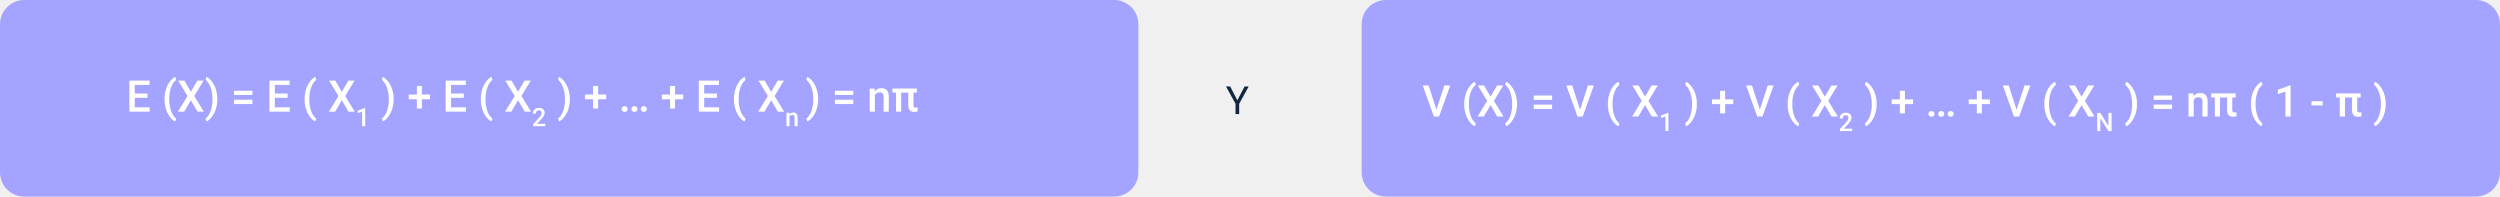
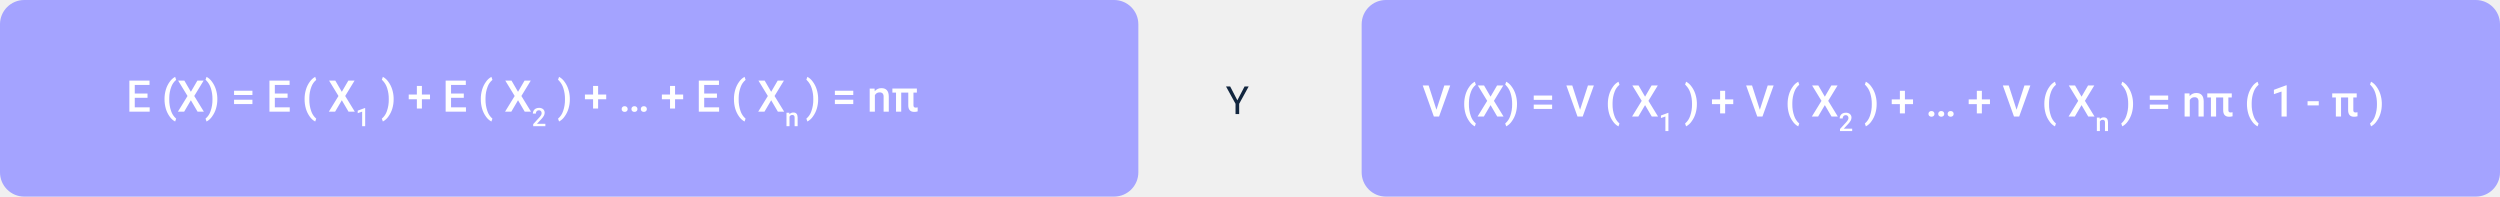
<svg xmlns="http://www.w3.org/2000/svg" width="1030" height="81" viewBox="0 0 1030 81">
-   <g id="Grupo_166894" data-name="Grupo 166894" transform="translate(-244.926 -19360.324)">
-     <path id="Trazado_197409" data-name="Trazado 197409" d="M10,0H459a10,10,0,0,1,10,10V71a10,10,0,0,1-10,10H10A10,10,0,0,1,0,71V10A10,10,0,0,1,10,0Z" transform="translate(244.926 19360.324)" fill="#a4a3ff" />
-     <path id="Trazado_197410" data-name="Trazado 197410" d="M8.78-5.713H3.524v3.938H9.668V0H1.3V-12.8H9.606V-11H3.524v3.533H8.78Zm7,.51a13.393,13.393,0,0,1,.545-3.854,10.578,10.578,0,0,1,1.6-3.261,6.351,6.351,0,0,1,2.232-2.017l.422,1.248a6.524,6.524,0,0,0-2.008,2.87A12.852,12.852,0,0,0,17.736-5.8l-.009.756a13.972,13.972,0,0,0,.751,4.75,7,7,0,0,0,2.1,3.177l-.422,1.187a6.362,6.362,0,0,1-2.237-2.026,10.577,10.577,0,0,1-1.6-3.261A13.921,13.921,0,0,1,15.785-5.2ZM26.64-8.174,29.329-12.8H31.9L28.028-6.451,31.983,0H29.391L26.64-4.693,23.88,0H21.3L25.26-6.451,21.384-12.8H23.95Zm10.9,3.111A13.224,13.224,0,0,1,37-1.3a10.671,10.671,0,0,1-1.626,3.3A6.367,6.367,0,0,1,33.1,4.069l-.422-1.187A6.754,6.754,0,0,0,34.765-.233a13.84,13.84,0,0,0,.769-4.786v-.2a14.044,14.044,0,0,0-.668-4.452,7.852,7.852,0,0,0-1.916-3.221l-.272-.246.422-1.2a6.3,6.3,0,0,1,2.18,1.934A10.491,10.491,0,0,1,36.9-9.294a12.941,12.941,0,0,1,.633,3.546ZM52-6.855H44.429V-8.631H52Zm0,3.727H44.429V-4.9H52ZM66.489-5.713H61.233v3.938h6.144V0H59.01V-12.8h8.306V-11H61.233v3.533h5.256Zm7,.51a13.393,13.393,0,0,1,.545-3.854,10.578,10.578,0,0,1,1.6-3.261,6.351,6.351,0,0,1,2.232-2.017l.422,1.248a6.524,6.524,0,0,0-2.008,2.87A12.852,12.852,0,0,0,75.445-5.8l-.009.756a13.972,13.972,0,0,0,.751,4.75,7,7,0,0,0,2.1,3.177l-.422,1.187a6.362,6.362,0,0,1-2.237-2.026,10.577,10.577,0,0,1-1.6-3.261A13.921,13.921,0,0,1,73.494-5.2ZM88.831-8.174,91.521-12.8h2.566L90.22-6.451,94.175,0H91.582L88.831-4.693,86.071,0H83.487l3.964-6.451L83.575-12.8h2.566ZM98.45,6H97.209V0l-1.83.624V-.419L98.291-1.49h.159Zm11.73-11.062a13.224,13.224,0,0,1-.536,3.766,10.671,10.671,0,0,1-1.626,3.3,6.367,6.367,0,0,1-2.276,2.061l-.422-1.187a6.754,6.754,0,0,0,2.087-3.116,13.84,13.84,0,0,0,.769-4.786v-.2a14.044,14.044,0,0,0-.668-4.452,7.852,7.852,0,0,0-1.916-3.221l-.272-.246.422-1.2a6.3,6.3,0,0,1,2.18,1.934,10.491,10.491,0,0,1,1.617,3.107,12.941,12.941,0,0,1,.633,3.546ZM121.825-7.04h3.34v1.951h-3.34v3.806h-2.074V-5.089h-3.357V-7.04h3.357V-10.6h2.074Zm17.262,1.327h-5.256v3.938h6.144V0h-8.367V-12.8h8.306V-11h-6.082v3.533h5.256Zm7,.51a13.393,13.393,0,0,1,.545-3.854,10.578,10.578,0,0,1,1.6-3.261,6.351,6.351,0,0,1,2.232-2.017l.422,1.248a6.524,6.524,0,0,0-2.008,2.87,12.852,12.852,0,0,0-.839,4.417l-.009.756a13.972,13.972,0,0,0,.751,4.75,7,7,0,0,0,2.1,3.177l-.422,1.187a6.362,6.362,0,0,1-2.237-2.026,10.577,10.577,0,0,1-1.6-3.261A13.921,13.921,0,0,1,146.091-5.2Zm15.337-2.971,2.689-4.623h2.566l-3.867,6.346L166.772,0h-2.593l-2.751-4.693L158.669,0h-2.584l3.964-6.451L156.173-12.8h2.566ZM172.693,6h-5.019V5.144l2.486-2.712a6.191,6.191,0,0,0,.766-1,1.624,1.624,0,0,0,.228-.807,1.227,1.227,0,0,0-.3-.861,1.04,1.04,0,0,0-.807-.328,1.2,1.2,0,0,0-.938.369,1.452,1.452,0,0,0-.333,1.01H167.53a2.442,2.442,0,0,1,.31-1.228,2.136,2.136,0,0,1,.887-.848,2.823,2.823,0,0,1,1.33-.3,2.525,2.525,0,0,1,1.715.546A1.9,1.9,0,0,1,172.4.489a2.562,2.562,0,0,1-.315,1.171,6.661,6.661,0,0,1-1.033,1.392l-1.825,1.953h3.466ZM182.777-5.062a13.224,13.224,0,0,1-.536,3.766,10.671,10.671,0,0,1-1.626,3.3,6.367,6.367,0,0,1-2.276,2.061l-.422-1.187A6.754,6.754,0,0,0,180-.233a13.84,13.84,0,0,0,.769-4.786v-.2a14.044,14.044,0,0,0-.668-4.452,7.852,7.852,0,0,0-1.916-3.221l-.272-.246.422-1.2a6.3,6.3,0,0,1,2.18,1.934,10.491,10.491,0,0,1,1.617,3.107,12.941,12.941,0,0,1,.633,3.546ZM194.422-7.04h3.34v1.951h-3.34v3.806h-2.074V-5.089h-3.357V-7.04h3.357V-10.6h2.074Zm10.934,4.79a1.22,1.22,0,0,1,.923.338,1.175,1.175,0,0,1,.325.848,1.134,1.134,0,0,1-.325.831,1.238,1.238,0,0,1-.923.33,1.242,1.242,0,0,1-.905-.325,1.115,1.115,0,0,1-.334-.835,1.175,1.175,0,0,1,.325-.848A1.208,1.208,0,0,1,205.356-2.25Zm4.025,0a1.22,1.22,0,0,1,.923.338,1.175,1.175,0,0,1,.325.848,1.134,1.134,0,0,1-.325.831,1.238,1.238,0,0,1-.923.33,1.242,1.242,0,0,1-.905-.325,1.115,1.115,0,0,1-.334-.835,1.175,1.175,0,0,1,.325-.848A1.208,1.208,0,0,1,209.381-2.25Zm3.876,0a1.22,1.22,0,0,1,.923.338,1.175,1.175,0,0,1,.325.848,1.134,1.134,0,0,1-.325.831,1.238,1.238,0,0,1-.923.33,1.242,1.242,0,0,1-.905-.325,1.115,1.115,0,0,1-.334-.835,1.175,1.175,0,0,1,.325-.848A1.208,1.208,0,0,1,213.257-2.25Zm12.867-4.79h3.34v1.951h-3.34v3.806H224.05V-5.089h-3.357V-7.04h3.357V-10.6h2.074Zm17.262,1.327H238.13v3.938h6.144V0h-8.367V-12.8h8.306V-11H238.13v3.533h5.256Zm7,.51a13.393,13.393,0,0,1,.545-3.854,10.578,10.578,0,0,1,1.6-3.261,6.351,6.351,0,0,1,2.232-2.017l.422,1.248a6.524,6.524,0,0,0-2.008,2.87,12.852,12.852,0,0,0-.839,4.417l-.009.756a13.972,13.972,0,0,0,.751,4.75,7,7,0,0,0,2.1,3.177l-.422,1.187a6.362,6.362,0,0,1-2.237-2.026,10.577,10.577,0,0,1-1.6-3.261A13.921,13.921,0,0,1,250.391-5.2Zm15.337-2.971,2.689-4.623h2.566l-3.867,6.346L271.072,0h-2.593l-2.751-4.693L262.968,0h-2.584l3.964-6.451L260.472-12.8h2.566ZM273.209.453l.036.641A1.994,1.994,0,0,1,274.859.35q1.733,0,1.764,1.984V6h-1.246V2.406a1.142,1.142,0,0,0-.228-.782.96.96,0,0,0-.746-.254,1.2,1.2,0,0,0-1.123.682V6h-1.246V.453ZM285.08-5.062a13.224,13.224,0,0,1-.536,3.766,10.671,10.671,0,0,1-1.626,3.3,6.367,6.367,0,0,1-2.276,2.061l-.422-1.187a6.754,6.754,0,0,0,2.087-3.116,13.84,13.84,0,0,0,.769-4.786v-.2a14.044,14.044,0,0,0-.668-4.452,7.852,7.852,0,0,0-1.916-3.221l-.272-.246.422-1.2a6.3,6.3,0,0,1,2.18,1.934,10.491,10.491,0,0,1,1.617,3.107,12.941,12.941,0,0,1,.633,3.546Zm14.467-1.793h-7.576V-8.631h7.576Zm0,3.727h-7.576V-4.9h7.576Zm8.78-6.381.062,1.1a3.419,3.419,0,0,1,2.769-1.274q2.971,0,3.023,3.4V0h-2.136V-6.161a1.958,1.958,0,0,0-.391-1.34,1.645,1.645,0,0,0-1.279-.435,2.058,2.058,0,0,0-1.925,1.169V0h-2.136V-9.51Zm17.42,1.67h-1.4v5.15a1.169,1.169,0,0,0,.215.787,1,1,0,0,0,.769.242,3.622,3.622,0,0,0,.747-.088V-.1a4.715,4.715,0,0,1-1.406.2q-2.461,0-2.461-2.716V-7.84H319.3V0H317.16V-7.84h-1.5V-9.51h10.09Z" transform="translate(296.926 19406.324)" fill="#fff" />
-     <path id="Trazado_197412" data-name="Trazado 197412" d="M4.789-5.664l2.969-5.711h1.7L5.539-4.242V0h-1.5V-4.242L.117-11.375H1.836Z" transform="translate(749.926 19407.324)" fill="#12263f" />
-     <path id="Trazado_197408" data-name="Trazado 197408" d="M10,0H459a10,10,0,0,1,10,10V71a10,10,0,0,1-10,10H10A10,10,0,0,1,0,71V10A10,10,0,0,1,10,0Z" transform="translate(805.926 19360.324)" fill="#a4a3ff" />
-     <path id="Trazado_197411" data-name="Trazado 197411" d="M5.81,16.214,9.062,6.2H11.5L6.9,19H4.746L.158,6.2H2.593ZM17.253,13.8A13.393,13.393,0,0,1,17.8,9.943a10.578,10.578,0,0,1,1.6-3.261A6.351,6.351,0,0,1,21.63,4.665l.422,1.248a6.524,6.524,0,0,0-2.008,2.87A12.852,12.852,0,0,0,19.2,13.2l-.009.756a13.972,13.972,0,0,0,.751,4.75,7,7,0,0,0,2.1,3.177l-.422,1.187a6.362,6.362,0,0,1-2.237-2.026,10.577,10.577,0,0,1-1.6-3.261A13.921,13.921,0,0,1,17.253,13.8Zm10.854-2.971L30.8,6.2h2.566L29.5,12.549,33.451,19H30.858l-2.751-4.693L25.348,19H22.764l3.964-6.451L22.852,6.2h2.566Zm10.9,3.111A13.224,13.224,0,0,1,38.47,17.7a10.671,10.671,0,0,1-1.626,3.3,6.367,6.367,0,0,1-2.276,2.061l-.422-1.187a6.754,6.754,0,0,0,2.087-3.116A13.84,13.84,0,0,0,37,13.981v-.2a14.044,14.044,0,0,0-.668-4.452,7.852,7.852,0,0,0-1.916-3.221l-.272-.246.422-1.2A6.3,6.3,0,0,1,36.747,6.6a10.491,10.491,0,0,1,1.617,3.107A12.941,12.941,0,0,1,39,13.252Zm14.467-1.793H45.9V10.369h7.576Zm0,3.727H45.9V14.1h7.576Zm11.514.343L68.238,6.2h2.443L66.076,19H63.923L59.335,6.2H61.77ZM76.43,13.8a13.393,13.393,0,0,1,.545-3.854,10.578,10.578,0,0,1,1.6-3.261,6.351,6.351,0,0,1,2.232-2.017l.422,1.248a6.524,6.524,0,0,0-2.008,2.87,12.852,12.852,0,0,0-.839,4.417l-.009.756a13.972,13.972,0,0,0,.751,4.75,7,7,0,0,0,2.1,3.177l-.422,1.187a6.362,6.362,0,0,1-2.237-2.026,10.577,10.577,0,0,1-1.6-3.261A13.921,13.921,0,0,1,76.43,13.8Zm15.337-2.971L94.456,6.2h2.566l-3.867,6.346L97.11,19H94.518l-2.751-4.693L89.007,19H86.423l3.964-6.451L86.511,6.2h2.566ZM101.385,25h-1.241V19l-1.83.624V18.581l2.912-1.071h.159Zm11.73-11.062a13.224,13.224,0,0,1-.536,3.766,10.671,10.671,0,0,1-1.626,3.3,6.367,6.367,0,0,1-2.276,2.061l-.422-1.187a6.754,6.754,0,0,0,2.087-3.116,13.84,13.84,0,0,0,.769-4.786v-.2a14.044,14.044,0,0,0-.668-4.452,7.852,7.852,0,0,0-1.916-3.221l-.272-.246.422-1.2a6.3,6.3,0,0,1,2.18,1.934,10.491,10.491,0,0,1,1.617,3.107,12.941,12.941,0,0,1,.633,3.546ZM124.76,11.96h3.34v1.951h-3.34v3.806h-2.074V13.911h-3.357V11.96h3.357V8.4h2.074Zm14.291,4.254L142.3,6.2h2.443L140.141,19h-2.153L133.4,6.2h2.435ZM150.495,13.8a13.393,13.393,0,0,1,.545-3.854,10.578,10.578,0,0,1,1.6-3.261,6.351,6.351,0,0,1,2.232-2.017l.422,1.248a6.524,6.524,0,0,0-2.008,2.87,12.852,12.852,0,0,0-.839,4.417l-.009.756a13.972,13.972,0,0,0,.751,4.75,7,7,0,0,0,2.1,3.177l-.422,1.187a6.362,6.362,0,0,1-2.237-2.026,10.577,10.577,0,0,1-1.6-3.261A13.921,13.921,0,0,1,150.495,13.8Zm15.337-2.971L168.521,6.2h2.566l-3.867,6.346L171.175,19h-2.593l-2.751-4.693L163.072,19h-2.584l3.964-6.451L160.576,6.2h2.566ZM177.1,25h-5.019v-.856l2.486-2.712a6.191,6.191,0,0,0,.766-1,1.624,1.624,0,0,0,.228-.807,1.227,1.227,0,0,0-.3-.861,1.04,1.04,0,0,0-.807-.328,1.2,1.2,0,0,0-.938.369,1.452,1.452,0,0,0-.333,1.01h-1.246a2.442,2.442,0,0,1,.31-1.228,2.136,2.136,0,0,1,.887-.848,2.823,2.823,0,0,1,1.33-.3,2.525,2.525,0,0,1,1.715.546,1.9,1.9,0,0,1,.628,1.51,2.562,2.562,0,0,1-.315,1.171,6.661,6.661,0,0,1-1.033,1.392l-1.825,1.953H177.1ZM187.18,13.938a13.224,13.224,0,0,1-.536,3.766,10.671,10.671,0,0,1-1.626,3.3,6.367,6.367,0,0,1-2.276,2.061l-.422-1.187a6.754,6.754,0,0,0,2.087-3.116,13.84,13.84,0,0,0,.769-4.786v-.2a14.044,14.044,0,0,0-.668-4.452,7.852,7.852,0,0,0-1.916-3.221l-.272-.246.422-1.2a6.3,6.3,0,0,1,2.18,1.934,10.491,10.491,0,0,1,1.617,3.107,12.941,12.941,0,0,1,.633,3.546Zm11.646-1.978h3.34v1.951h-3.34v3.806h-2.074V13.911h-3.357V11.96h3.357V8.4h2.074Zm10.934,4.79a1.22,1.22,0,0,1,.923.338,1.175,1.175,0,0,1,.325.848,1.134,1.134,0,0,1-.325.831,1.44,1.44,0,0,1-1.828,0,1.115,1.115,0,0,1-.334-.835,1.175,1.175,0,0,1,.325-.848A1.208,1.208,0,0,1,209.759,16.75Zm4.025,0a1.22,1.22,0,0,1,.923.338,1.175,1.175,0,0,1,.325.848,1.134,1.134,0,0,1-.325.831,1.44,1.44,0,0,1-1.828,0,1.115,1.115,0,0,1-.334-.835,1.175,1.175,0,0,1,.325-.848A1.208,1.208,0,0,1,213.784,16.75Zm3.876,0a1.22,1.22,0,0,1,.923.338,1.175,1.175,0,0,1,.325.848,1.134,1.134,0,0,1-.325.831,1.44,1.44,0,0,1-1.828,0,1.115,1.115,0,0,1-.334-.835,1.175,1.175,0,0,1,.325-.848A1.208,1.208,0,0,1,217.66,16.75Zm12.867-4.79h3.34v1.951h-3.34v3.806h-2.074V13.911H225.1V11.96h3.357V8.4h2.074Zm14.291,4.254L248.071,6.2h2.443L245.909,19h-2.153L239.167,6.2H241.6ZM256.262,13.8a13.393,13.393,0,0,1,.545-3.854,10.578,10.578,0,0,1,1.6-3.261,6.351,6.351,0,0,1,2.232-2.017l.422,1.248a6.524,6.524,0,0,0-2.008,2.87,12.852,12.852,0,0,0-.839,4.417l-.009.756a13.972,13.972,0,0,0,.751,4.75,7,7,0,0,0,2.1,3.177l-.422,1.187a6.362,6.362,0,0,1-2.237-2.026,10.577,10.577,0,0,1-1.6-3.261A13.921,13.921,0,0,1,256.262,13.8ZM271.6,10.826,274.288,6.2h2.566l-3.867,6.346L276.943,19H274.35L271.6,14.307,268.839,19h-2.584l3.964-6.451L266.343,6.2h2.566ZM283.966,25h-1.3l-3.327-5.3V25h-1.3V17.536h1.3l3.337,5.316V17.536h1.287Zm10.468-11.062A13.224,13.224,0,0,1,293.9,17.7a10.671,10.671,0,0,1-1.626,3.3A6.367,6.367,0,0,1,290,23.069l-.422-1.187a6.754,6.754,0,0,0,2.087-3.116,13.84,13.84,0,0,0,.769-4.786v-.2a14.044,14.044,0,0,0-.668-4.452,7.852,7.852,0,0,0-1.916-3.221l-.272-.246.422-1.2a6.3,6.3,0,0,1,2.18,1.934,10.491,10.491,0,0,1,1.617,3.107,12.941,12.941,0,0,1,.633,3.546ZM308.9,12.145h-7.576V10.369H308.9Zm0,3.727h-7.576V14.1H308.9Zm8.78-6.381.062,1.1a3.419,3.419,0,0,1,2.769-1.274q2.971,0,3.023,3.4V19H321.4V12.839a1.958,1.958,0,0,0-.391-1.34,1.645,1.645,0,0,0-1.279-.435,2.058,2.058,0,0,0-1.925,1.169V19h-2.136V9.49Zm17.42,1.67h-1.4v5.15a1.169,1.169,0,0,0,.215.787,1,1,0,0,0,.769.242,3.622,3.622,0,0,0,.747-.088V18.9a4.715,4.715,0,0,1-1.406.2q-2.461,0-2.461-2.716V11.16H328.65V19h-2.136V11.16h-1.5V9.49H335.1Zm6.258,2.637a13.393,13.393,0,0,1,.545-3.854,10.578,10.578,0,0,1,1.6-3.261,6.351,6.351,0,0,1,2.232-2.017l.422,1.248a6.524,6.524,0,0,0-2.008,2.87,12.852,12.852,0,0,0-.839,4.417l-.009.756a13.972,13.972,0,0,0,.751,4.75,7,7,0,0,0,2.1,3.177l-.422,1.187a6.362,6.362,0,0,1-2.237-2.026,10.577,10.577,0,0,1-1.6-3.261A13.921,13.921,0,0,1,341.359,13.8ZM357.733,19h-2.127V8.719l-3.138,1.07V8l4.992-1.837h.272Zm13.21-4.579h-4.614V12.7h4.614Zm15.636-3.261h-1.4v5.15a1.169,1.169,0,0,0,.215.787,1,1,0,0,0,.769.242,3.622,3.622,0,0,0,.747-.088V18.9a4.715,4.715,0,0,1-1.406.2q-2.461,0-2.461-2.716V11.16h-2.918V19h-2.136V11.16h-1.5V9.49h10.09Zm10.345,2.777a13.224,13.224,0,0,1-.536,3.766,10.671,10.671,0,0,1-1.626,3.3,6.367,6.367,0,0,1-2.276,2.061l-.422-1.187a6.754,6.754,0,0,0,2.087-3.116,13.84,13.84,0,0,0,.769-4.786v-.2a14.044,14.044,0,0,0-.668-4.452,7.852,7.852,0,0,0-1.916-3.221l-.272-.246.422-1.2a6.3,6.3,0,0,1,2.18,1.934,10.491,10.491,0,0,1,1.617,3.107,12.941,12.941,0,0,1,.633,3.546Z" transform="translate(830.926 19389.324)" fill="#fff" />
+   <g id="Grupo_171242" data-name="Grupo 171242" transform="translate(-244.926 -19978.324)">
+     <path id="Trazado_205173" data-name="Trazado 205173" d="M10,0H459a10,10,0,0,1,10,10V71a10,10,0,0,1-10,10H10A10,10,0,0,1,0,71V10A10,10,0,0,1,10,0Z" transform="translate(244.926 19978.324)" fill="#a4a3ff" />
+     <path id="Trazado_205174" data-name="Trazado 205174" d="M8.78-5.713H3.524v3.938H9.668V0H1.3V-12.8H9.606V-11H3.524v3.533H8.78Zm7,.51a13.393,13.393,0,0,1,.545-3.854,10.578,10.578,0,0,1,1.6-3.261,6.351,6.351,0,0,1,2.232-2.017l.422,1.248a6.524,6.524,0,0,0-2.008,2.87A12.852,12.852,0,0,0,17.736-5.8l-.009.756a13.972,13.972,0,0,0,.751,4.75,7,7,0,0,0,2.1,3.177l-.422,1.187a6.362,6.362,0,0,1-2.237-2.026,10.577,10.577,0,0,1-1.6-3.261A13.921,13.921,0,0,1,15.785-5.2ZM26.64-8.174,29.329-12.8H31.9L28.028-6.451,31.983,0H29.391L26.64-4.693,23.88,0H21.3L25.26-6.451,21.384-12.8H23.95Zm10.9,3.111A13.224,13.224,0,0,1,37-1.3a10.671,10.671,0,0,1-1.626,3.3A6.367,6.367,0,0,1,33.1,4.069l-.422-1.187A6.754,6.754,0,0,0,34.765-.233a13.84,13.84,0,0,0,.769-4.786v-.2a14.044,14.044,0,0,0-.668-4.452,7.852,7.852,0,0,0-1.916-3.221l-.272-.246.422-1.2a6.3,6.3,0,0,1,2.18,1.934A10.491,10.491,0,0,1,36.9-9.294a12.941,12.941,0,0,1,.633,3.546ZM52-6.855H44.429V-8.631H52Zm0,3.727H44.429V-4.9H52ZM66.489-5.713H61.233v3.938h6.144V0H59.01V-12.8h8.306V-11H61.233v3.533h5.256Zm7,.51a13.393,13.393,0,0,1,.545-3.854,10.578,10.578,0,0,1,1.6-3.261,6.351,6.351,0,0,1,2.232-2.017l.422,1.248a6.524,6.524,0,0,0-2.008,2.87A12.852,12.852,0,0,0,75.445-5.8l-.009.756a13.972,13.972,0,0,0,.751,4.75,7,7,0,0,0,2.1,3.177l-.422,1.187a6.362,6.362,0,0,1-2.237-2.026,10.577,10.577,0,0,1-1.6-3.261A13.921,13.921,0,0,1,73.494-5.2ZM88.831-8.174,91.521-12.8h2.566L90.22-6.451,94.175,0H91.582L88.831-4.693,86.071,0H83.487l3.964-6.451L83.575-12.8h2.566ZM98.45,6H97.209V0l-1.83.624V-.419L98.291-1.49h.159Zm11.73-11.062a13.224,13.224,0,0,1-.536,3.766,10.671,10.671,0,0,1-1.626,3.3,6.367,6.367,0,0,1-2.276,2.061l-.422-1.187a6.754,6.754,0,0,0,2.087-3.116,13.84,13.84,0,0,0,.769-4.786v-.2a14.044,14.044,0,0,0-.668-4.452,7.852,7.852,0,0,0-1.916-3.221l-.272-.246.422-1.2a6.3,6.3,0,0,1,2.18,1.934,10.491,10.491,0,0,1,1.617,3.107,12.941,12.941,0,0,1,.633,3.546ZM121.825-7.04h3.34v1.951h-3.34v3.806h-2.074V-5.089h-3.357V-7.04h3.357V-10.6h2.074Zm17.262,1.327h-5.256v3.938h6.144V0h-8.367V-12.8h8.306V-11h-6.082v3.533h5.256Zm7,.51a13.393,13.393,0,0,1,.545-3.854,10.578,10.578,0,0,1,1.6-3.261,6.351,6.351,0,0,1,2.232-2.017l.422,1.248a6.524,6.524,0,0,0-2.008,2.87,12.852,12.852,0,0,0-.839,4.417l-.009.756a13.972,13.972,0,0,0,.751,4.75,7,7,0,0,0,2.1,3.177l-.422,1.187a6.362,6.362,0,0,1-2.237-2.026,10.577,10.577,0,0,1-1.6-3.261A13.921,13.921,0,0,1,146.091-5.2Zm15.337-2.971,2.689-4.623h2.566l-3.867,6.346L166.772,0h-2.593l-2.751-4.693L158.669,0h-2.584l3.964-6.451L156.173-12.8h2.566ZM172.693,6h-5.019V5.144l2.486-2.712a6.191,6.191,0,0,0,.766-1,1.624,1.624,0,0,0,.228-.807,1.227,1.227,0,0,0-.3-.861,1.04,1.04,0,0,0-.807-.328,1.2,1.2,0,0,0-.938.369,1.452,1.452,0,0,0-.333,1.01H167.53a2.442,2.442,0,0,1,.31-1.228,2.136,2.136,0,0,1,.887-.848,2.823,2.823,0,0,1,1.33-.3,2.525,2.525,0,0,1,1.715.546A1.9,1.9,0,0,1,172.4.489a2.562,2.562,0,0,1-.315,1.171,6.661,6.661,0,0,1-1.033,1.392l-1.825,1.953h3.466ZM182.777-5.062a13.224,13.224,0,0,1-.536,3.766,10.671,10.671,0,0,1-1.626,3.3,6.367,6.367,0,0,1-2.276,2.061l-.422-1.187A6.754,6.754,0,0,0,180-.233a13.84,13.84,0,0,0,.769-4.786v-.2a14.044,14.044,0,0,0-.668-4.452,7.852,7.852,0,0,0-1.916-3.221l-.272-.246.422-1.2a6.3,6.3,0,0,1,2.18,1.934,10.491,10.491,0,0,1,1.617,3.107,12.941,12.941,0,0,1,.633,3.546ZM194.422-7.04h3.34v1.951h-3.34v3.806h-2.074V-5.089h-3.357V-7.04h3.357V-10.6h2.074Zm10.934,4.79a1.22,1.22,0,0,1,.923.338,1.175,1.175,0,0,1,.325.848,1.134,1.134,0,0,1-.325.831,1.238,1.238,0,0,1-.923.33,1.242,1.242,0,0,1-.905-.325,1.115,1.115,0,0,1-.334-.835,1.175,1.175,0,0,1,.325-.848A1.208,1.208,0,0,1,205.356-2.25Zm4.025,0a1.22,1.22,0,0,1,.923.338,1.175,1.175,0,0,1,.325.848,1.134,1.134,0,0,1-.325.831,1.238,1.238,0,0,1-.923.33,1.242,1.242,0,0,1-.905-.325,1.115,1.115,0,0,1-.334-.835,1.175,1.175,0,0,1,.325-.848A1.208,1.208,0,0,1,209.381-2.25Zm3.876,0a1.22,1.22,0,0,1,.923.338,1.175,1.175,0,0,1,.325.848,1.134,1.134,0,0,1-.325.831,1.238,1.238,0,0,1-.923.33,1.242,1.242,0,0,1-.905-.325,1.115,1.115,0,0,1-.334-.835,1.175,1.175,0,0,1,.325-.848A1.208,1.208,0,0,1,213.257-2.25Zm12.867-4.79h3.34v1.951h-3.34v3.806H224.05V-5.089h-3.357V-7.04h3.357V-10.6h2.074Zm17.262,1.327H238.13v3.938h6.144V0h-8.367V-12.8h8.306V-11H238.13v3.533h5.256Zm7,.51a13.393,13.393,0,0,1,.545-3.854,10.578,10.578,0,0,1,1.6-3.261,6.351,6.351,0,0,1,2.232-2.017l.422,1.248a6.524,6.524,0,0,0-2.008,2.87,12.852,12.852,0,0,0-.839,4.417l-.009.756a13.972,13.972,0,0,0,.751,4.75,7,7,0,0,0,2.1,3.177l-.422,1.187a6.362,6.362,0,0,1-2.237-2.026,10.577,10.577,0,0,1-1.6-3.261A13.921,13.921,0,0,1,250.391-5.2Zm15.337-2.971,2.689-4.623h2.566l-3.867,6.346L271.072,0h-2.593l-2.751-4.693L262.968,0h-2.584l3.964-6.451L260.472-12.8h2.566ZM273.209.453l.036.641A1.994,1.994,0,0,1,274.859.35q1.733,0,1.764,1.984V6h-1.246V2.406a1.142,1.142,0,0,0-.228-.782.96.96,0,0,0-.746-.254,1.2,1.2,0,0,0-1.123.682V6h-1.246V.453ZM285.08-5.062a13.224,13.224,0,0,1-.536,3.766,10.671,10.671,0,0,1-1.626,3.3,6.367,6.367,0,0,1-2.276,2.061l-.422-1.187a6.754,6.754,0,0,0,2.087-3.116,13.84,13.84,0,0,0,.769-4.786v-.2a14.044,14.044,0,0,0-.668-4.452,7.852,7.852,0,0,0-1.916-3.221l-.272-.246.422-1.2a6.3,6.3,0,0,1,2.18,1.934,10.491,10.491,0,0,1,1.617,3.107,12.941,12.941,0,0,1,.633,3.546Zm14.467-1.793h-7.576V-8.631h7.576Zm0,3.727h-7.576V-4.9h7.576Zm8.78-6.381.062,1.1a3.419,3.419,0,0,1,2.769-1.274q2.971,0,3.023,3.4V0h-2.136V-6.161a1.958,1.958,0,0,0-.391-1.34,1.645,1.645,0,0,0-1.279-.435,2.058,2.058,0,0,0-1.925,1.169V0h-2.136V-9.51Zm17.42,1.67h-1.4v5.15a1.169,1.169,0,0,0,.215.787,1,1,0,0,0,.769.242,3.622,3.622,0,0,0,.747-.088V-.1a4.715,4.715,0,0,1-1.406.2q-2.461,0-2.461-2.716V-7.84H319.3V0H317.16V-7.84h-1.5V-9.51h10.09Z" transform="translate(296.926 20024.324)" fill="#fff" />
+     <path id="Trazado_205171" data-name="Trazado 205171" d="M4.789-5.664l2.969-5.711h1.7L5.539-4.242V0h-1.5V-4.242L.117-11.375H1.836Z" transform="translate(749.926 20025.324)" fill="#12263f" />
+     <path id="Trazado_205170" data-name="Trazado 205170" d="M10,0H459a10,10,0,0,1,10,10V71a10,10,0,0,1-10,10H10A10,10,0,0,1,0,71V10A10,10,0,0,1,10,0Z" transform="translate(805.926 19978.324)" fill="#a4a3ff" />
+     <path id="Trazado_205172" data-name="Trazado 205172" d="M5.81,16.214,9.062,6.2H11.5L6.9,19H4.746L.158,6.2H2.593ZM17.253,13.8A13.393,13.393,0,0,1,17.8,9.943a10.578,10.578,0,0,1,1.6-3.261A6.351,6.351,0,0,1,21.63,4.665l.422,1.248a6.524,6.524,0,0,0-2.008,2.87A12.852,12.852,0,0,0,19.2,13.2l-.009.756a13.972,13.972,0,0,0,.751,4.75,7,7,0,0,0,2.1,3.177l-.422,1.187a6.362,6.362,0,0,1-2.237-2.026,10.577,10.577,0,0,1-1.6-3.261A13.921,13.921,0,0,1,17.253,13.8Zm10.854-2.971L30.8,6.2h2.566L29.5,12.549,33.451,19H30.858l-2.751-4.693L25.348,19H22.764l3.964-6.451L22.852,6.2h2.566Zm10.9,3.111A13.224,13.224,0,0,1,38.47,17.7a10.671,10.671,0,0,1-1.626,3.3,6.367,6.367,0,0,1-2.276,2.061l-.422-1.187a6.754,6.754,0,0,0,2.087-3.116A13.84,13.84,0,0,0,37,13.981v-.2a14.044,14.044,0,0,0-.668-4.452,7.852,7.852,0,0,0-1.916-3.221l-.272-.246.422-1.2A6.3,6.3,0,0,1,36.747,6.6a10.491,10.491,0,0,1,1.617,3.107A12.941,12.941,0,0,1,39,13.252Zm14.467-1.793H45.9V10.369h7.576Zm0,3.727H45.9V14.1h7.576Zm11.514.343L68.238,6.2h2.443L66.076,19H63.923L59.335,6.2H61.77ZM76.43,13.8a13.393,13.393,0,0,1,.545-3.854,10.578,10.578,0,0,1,1.6-3.261,6.351,6.351,0,0,1,2.232-2.017l.422,1.248a6.524,6.524,0,0,0-2.008,2.87,12.852,12.852,0,0,0-.839,4.417l-.009.756a13.972,13.972,0,0,0,.751,4.75,7,7,0,0,0,2.1,3.177l-.422,1.187a6.362,6.362,0,0,1-2.237-2.026,10.577,10.577,0,0,1-1.6-3.261A13.921,13.921,0,0,1,76.43,13.8Zm15.337-2.971L94.456,6.2h2.566l-3.867,6.346L97.11,19H94.518l-2.751-4.693L89.007,19H86.423l3.964-6.451L86.511,6.2h2.566ZM101.385,25h-1.241V19l-1.83.624V18.581l2.912-1.071h.159Zm11.73-11.062a13.224,13.224,0,0,1-.536,3.766,10.671,10.671,0,0,1-1.626,3.3,6.367,6.367,0,0,1-2.276,2.061l-.422-1.187a6.754,6.754,0,0,0,2.087-3.116,13.84,13.84,0,0,0,.769-4.786v-.2a14.044,14.044,0,0,0-.668-4.452,7.852,7.852,0,0,0-1.916-3.221l-.272-.246.422-1.2a6.3,6.3,0,0,1,2.18,1.934,10.491,10.491,0,0,1,1.617,3.107,12.941,12.941,0,0,1,.633,3.546ZM124.76,11.96h3.34v1.951h-3.34v3.806h-2.074V13.911h-3.357V11.96h3.357V8.4h2.074Zm14.291,4.254L142.3,6.2h2.443L140.141,19h-2.153L133.4,6.2h2.435ZM150.495,13.8a13.393,13.393,0,0,1,.545-3.854,10.578,10.578,0,0,1,1.6-3.261,6.351,6.351,0,0,1,2.232-2.017l.422,1.248a6.524,6.524,0,0,0-2.008,2.87,12.852,12.852,0,0,0-.839,4.417l-.009.756a13.972,13.972,0,0,0,.751,4.75,7,7,0,0,0,2.1,3.177l-.422,1.187a6.362,6.362,0,0,1-2.237-2.026,10.577,10.577,0,0,1-1.6-3.261A13.921,13.921,0,0,1,150.495,13.8Zm15.337-2.971L168.521,6.2h2.566l-3.867,6.346L171.175,19h-2.593l-2.751-4.693L163.072,19h-2.584l3.964-6.451L160.576,6.2h2.566ZM177.1,25h-5.019v-.856l2.486-2.712a6.191,6.191,0,0,0,.766-1,1.624,1.624,0,0,0,.228-.807,1.227,1.227,0,0,0-.3-.861,1.04,1.04,0,0,0-.807-.328,1.2,1.2,0,0,0-.938.369,1.452,1.452,0,0,0-.333,1.01h-1.246a2.442,2.442,0,0,1,.31-1.228,2.136,2.136,0,0,1,.887-.848,2.823,2.823,0,0,1,1.33-.3,2.525,2.525,0,0,1,1.715.546,1.9,1.9,0,0,1,.628,1.51,2.562,2.562,0,0,1-.315,1.171,6.661,6.661,0,0,1-1.033,1.392l-1.825,1.953H177.1ZM187.18,13.938a13.224,13.224,0,0,1-.536,3.766,10.671,10.671,0,0,1-1.626,3.3,6.367,6.367,0,0,1-2.276,2.061l-.422-1.187a6.754,6.754,0,0,0,2.087-3.116,13.84,13.84,0,0,0,.769-4.786v-.2a14.044,14.044,0,0,0-.668-4.452,7.852,7.852,0,0,0-1.916-3.221l-.272-.246.422-1.2a6.3,6.3,0,0,1,2.18,1.934,10.491,10.491,0,0,1,1.617,3.107,12.941,12.941,0,0,1,.633,3.546Zm11.646-1.978h3.34v1.951h-3.34v3.806h-2.074V13.911h-3.357V11.96h3.357V8.4h2.074Zm10.934,4.79a1.22,1.22,0,0,1,.923.338,1.175,1.175,0,0,1,.325.848,1.134,1.134,0,0,1-.325.831,1.44,1.44,0,0,1-1.828,0,1.115,1.115,0,0,1-.334-.835,1.175,1.175,0,0,1,.325-.848A1.208,1.208,0,0,1,209.759,16.75Zm4.025,0a1.22,1.22,0,0,1,.923.338,1.175,1.175,0,0,1,.325.848,1.134,1.134,0,0,1-.325.831,1.44,1.44,0,0,1-1.828,0,1.115,1.115,0,0,1-.334-.835,1.175,1.175,0,0,1,.325-.848A1.208,1.208,0,0,1,213.784,16.75Zm3.876,0a1.22,1.22,0,0,1,.923.338,1.175,1.175,0,0,1,.325.848,1.134,1.134,0,0,1-.325.831,1.44,1.44,0,0,1-1.828,0,1.115,1.115,0,0,1-.334-.835,1.175,1.175,0,0,1,.325-.848A1.208,1.208,0,0,1,217.66,16.75Zm12.867-4.79h3.34v1.951h-3.34v3.806h-2.074V13.911H225.1V11.96h3.357V8.4h2.074Zm14.291,4.254L248.071,6.2h2.443L245.909,19h-2.153L239.167,6.2H241.6ZM256.262,13.8a13.393,13.393,0,0,1,.545-3.854,10.578,10.578,0,0,1,1.6-3.261,6.351,6.351,0,0,1,2.232-2.017l.422,1.248a6.524,6.524,0,0,0-2.008,2.87,12.852,12.852,0,0,0-.839,4.417l-.009.756a13.972,13.972,0,0,0,.751,4.75,7,7,0,0,0,2.1,3.177l-.422,1.187a6.362,6.362,0,0,1-2.237-2.026,10.577,10.577,0,0,1-1.6-3.261A13.921,13.921,0,0,1,256.262,13.8ZM271.6,10.826,274.288,6.2h2.566l-3.867,6.346L276.943,19H274.35L271.6,14.307,268.839,19h-2.584l3.964-6.451L266.343,6.2h2.566Zm7.481,8.627.036.641a1.994,1.994,0,0,1,1.615-.743q1.733,0,1.764,1.984V25h-1.246V21.406a1.142,1.142,0,0,0-.228-.782.96.96,0,0,0-.746-.254,1.2,1.2,0,0,0-1.123.682V25h-1.246V19.453Zm13.739-5.515a13.224,13.224,0,0,1-.536,3.766,10.671,10.671,0,0,1-1.626,3.3,6.367,6.367,0,0,1-2.276,2.061l-.422-1.187a6.754,6.754,0,0,0,2.087-3.116,13.84,13.84,0,0,0,.769-4.786v-.2a14.044,14.044,0,0,0-.668-4.452,7.852,7.852,0,0,0-1.916-3.221l-.272-.246.422-1.2A6.3,6.3,0,0,1,290.56,6.6a10.491,10.491,0,0,1,1.617,3.107,12.941,12.941,0,0,1,.633,3.546Zm14.467-1.793H299.71V10.369h7.576Zm0,3.727H299.71V14.1h7.576Zm8.78-6.381.062,1.1A3.419,3.419,0,0,1,318.9,9.314q2.971,0,3.023,3.4V19h-2.136V12.839a1.958,1.958,0,0,0-.391-1.34,1.645,1.645,0,0,0-1.279-.435,2.058,2.058,0,0,0-1.925,1.169V19h-2.136V9.49Zm17.42,1.67h-1.4v5.15a1.169,1.169,0,0,0,.215.787,1,1,0,0,0,.769.242,3.622,3.622,0,0,0,.747-.088V18.9a4.715,4.715,0,0,1-1.406.2q-2.461,0-2.461-2.716V11.16h-2.918V19H324.9V11.16h-1.5V9.49h10.09Zm6.258,2.637a13.393,13.393,0,0,1,.545-3.854,10.578,10.578,0,0,1,1.6-3.261,6.351,6.351,0,0,1,2.232-2.017l.422,1.248a6.524,6.524,0,0,0-2.008,2.87A12.852,12.852,0,0,0,341.7,13.2l-.009.756a13.972,13.972,0,0,0,.751,4.75,7,7,0,0,0,2.1,3.177l-.422,1.187a6.362,6.362,0,0,1-2.237-2.026,10.577,10.577,0,0,1-1.6-3.261A13.921,13.921,0,0,1,339.744,13.8ZM356.118,19h-2.127V8.719l-3.138,1.07V8l4.992-1.837h.272Zm13.21-4.579h-4.614V12.7h4.614Zm15.636-3.261h-1.4v5.15a1.169,1.169,0,0,0,.215.787,1,1,0,0,0,.769.242,3.622,3.622,0,0,0,.747-.088V18.9a4.715,4.715,0,0,1-1.406.2q-2.461,0-2.461-2.716V11.16h-2.918V19h-2.136V11.16h-1.5V9.49h10.09Zm10.345,2.777a13.224,13.224,0,0,1-.536,3.766,10.671,10.671,0,0,1-1.626,3.3,6.367,6.367,0,0,1-2.276,2.061l-.422-1.187a6.754,6.754,0,0,0,2.087-3.116,13.84,13.84,0,0,0,.769-4.786v-.2a14.044,14.044,0,0,0-.668-4.452,7.852,7.852,0,0,0-1.916-3.221l-.272-.246.422-1.2A6.3,6.3,0,0,1,393.05,6.6a10.491,10.491,0,0,1,1.617,3.107,12.941,12.941,0,0,1,.633,3.546Z" transform="translate(830.926 20007.324)" fill="#fff" />
  </g>
</svg>
